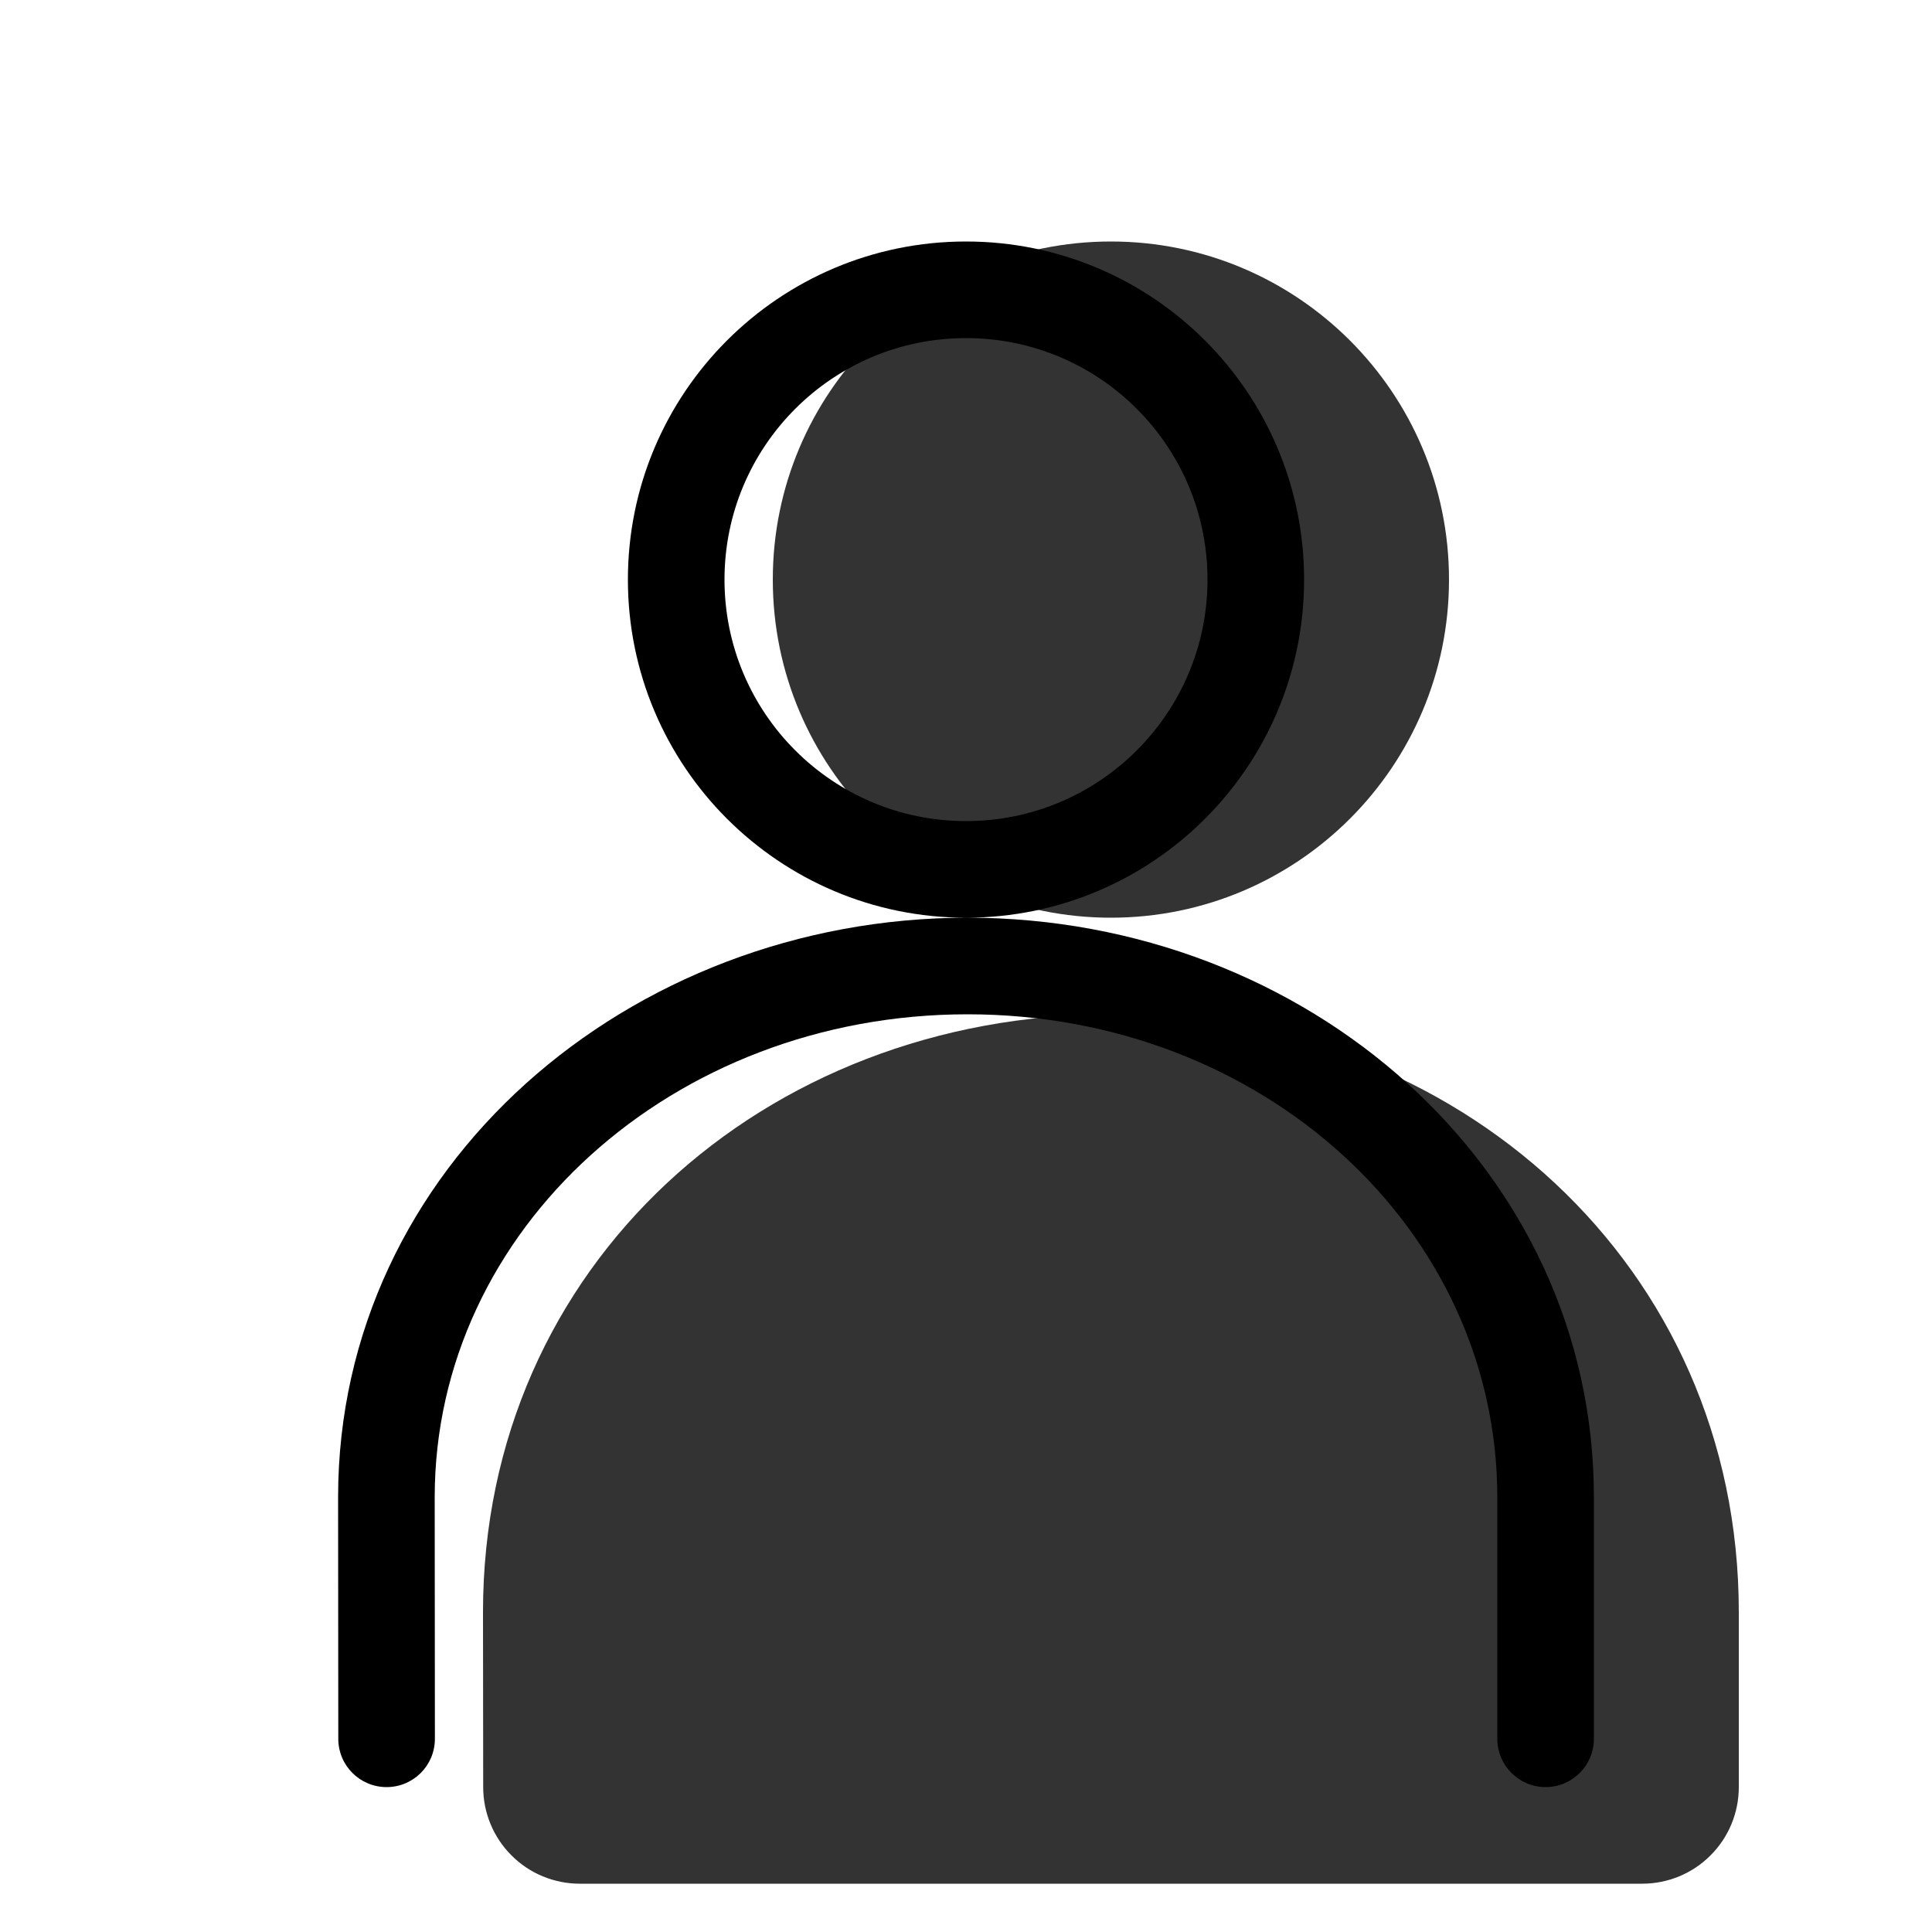
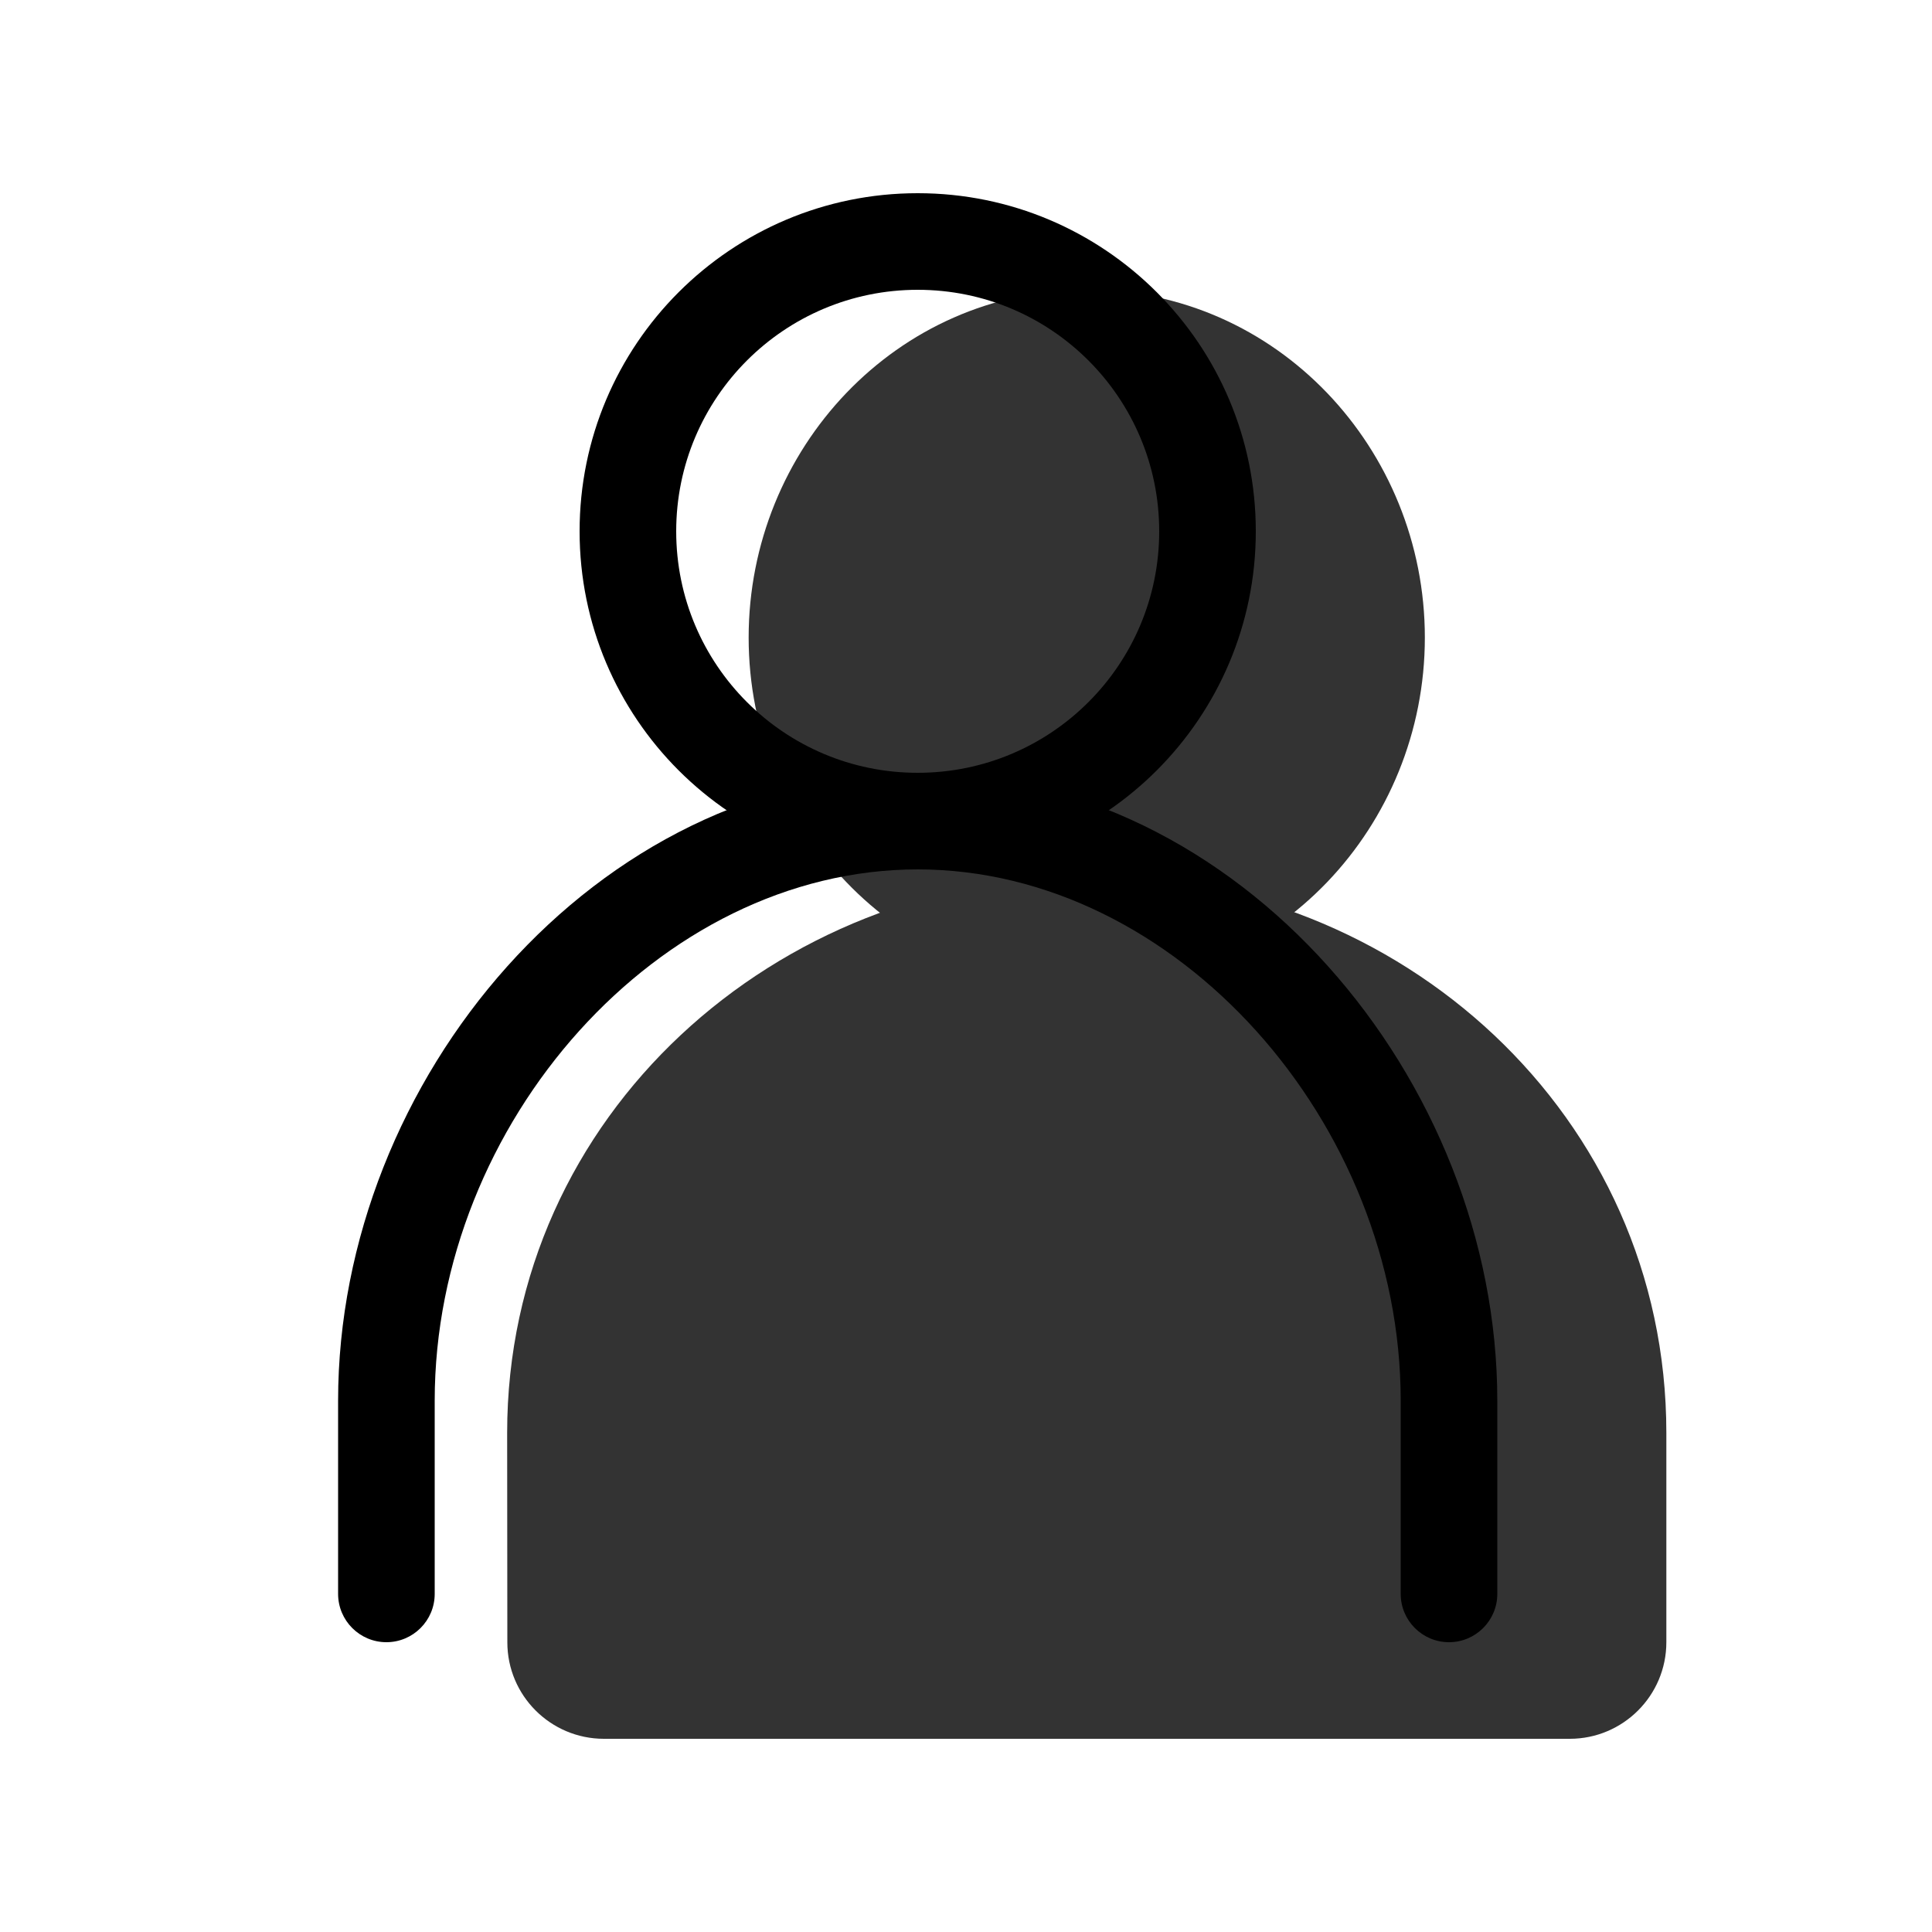
<svg xmlns="http://www.w3.org/2000/svg" width="20" height="20" viewBox="0 0 20 20" fill="none">
  <g opacity="0.8">
-     <path d="M11.5 9.5C13.433 9.5 15 7.933 15 6C15 4.067 13.433 2.5 11.5 2.5C9.567 2.5 8 4.067 8 6C8 7.933 9.567 9.5 11.5 9.5Z" fill="currentColor" />
-     <path fill-rule="evenodd" clip-rule="evenodd" d="M18 16.688C18 13.098 15.09 10.5 11.5 10.5C7.91 10.5 5 13.098 5 16.688L5.002 18.5C5.002 18.765 5.107 19.02 5.295 19.207C5.482 19.395 5.737 19.5 6.002 19.5H17C17.265 19.5 17.52 19.395 17.707 19.207C17.895 19.02 18 18.765 18 18.5V16.687V16.688Z" fill="currentColor" />
+     <path fill-rule="evenodd" clip-rule="evenodd" d="M7.75 6.6C7.75 4.649 9.28 3 11.25 3C13.22 3 14.75 4.649 14.75 6.6C14.75 8.551 13.22 10.2 11.25 10.2C9.28 10.2 7.75 8.551 7.75 6.6Z" fill="currentColor" />
+     <path fill-rule="evenodd" clip-rule="evenodd" d="M11.264 9.067C8.039 9.067 5.25 11.538 5.25 14.833L5.252 17.001C5.252 17.552 5.699 17.999 6.25 18L16.25 18C16.802 18 17.25 17.552 17.25 17V14.833C17.25 11.545 14.495 9.067 11.264 9.067Z" fill="currentColor" />
  </g>
-   <path fill-rule="evenodd" clip-rule="evenodd" d="M7.5 6C7.5 4.619 8.619 3.5 10 3.5C11.381 3.5 12.5 4.619 12.5 6C12.5 7.381 11.381 8.5 10 8.5C8.619 8.5 7.5 7.381 7.5 6ZM10 2.5C8.067 2.5 6.5 4.067 6.5 6C6.5 7.933 8.067 9.5 10 9.5C11.933 9.5 13.5 7.933 13.5 6C13.5 4.067 11.933 2.5 10 2.5ZM10.016 9.5C6.511 9.5 3.5 12.079 3.5 15.5L3.502 18C3.502 18.277 3.726 18.5 4.002 18.5C4.279 18.5 4.502 18.276 4.502 18L4.5 15.5C4.5 12.725 6.964 10.5 10.016 10.5C13.065 10.5 15.5 12.722 15.5 15.5V18C15.5 18.276 15.724 18.5 16 18.5C16.276 18.5 16.5 18.276 16.5 18V15.5C16.5 12.083 13.525 9.5 10.016 9.5Z" fill="black" />
+   <path fill-rule="evenodd" clip-rule="evenodd" d="M9.5 3C8.119 3 7 4.119 7 5.5C7 6.881 8.119 8 9.5 8C10.881 8 12 6.881 12 5.5C12 4.119 10.881 3 9.5 3ZM6 5.5C6 3.567 7.567 2 9.5 2C11.433 2 13 3.567 13 5.5C13 7.433 11.433 9 9.5 9C7.567 9 6 7.433 6 5.5Z" fill="black" />
+   <path fill-rule="evenodd" clip-rule="evenodd" d="M3.5 14.5C3.5 11.178 6.169 8 9.5 8C12.831 8 15.5 11.178 15.5 14.5V16.5C15.5 16.776 15.276 17 15 17C14.724 17 14.5 16.776 14.5 16.5V14.5C14.5 11.627 12.18 9 9.5 9C6.82 9 4.5 11.627 4.5 14.5V16.5C4.5 16.776 4.276 17 4 17C3.724 17 3.5 16.776 3.5 16.5V14.5Z" fill="black" />
</svg>
